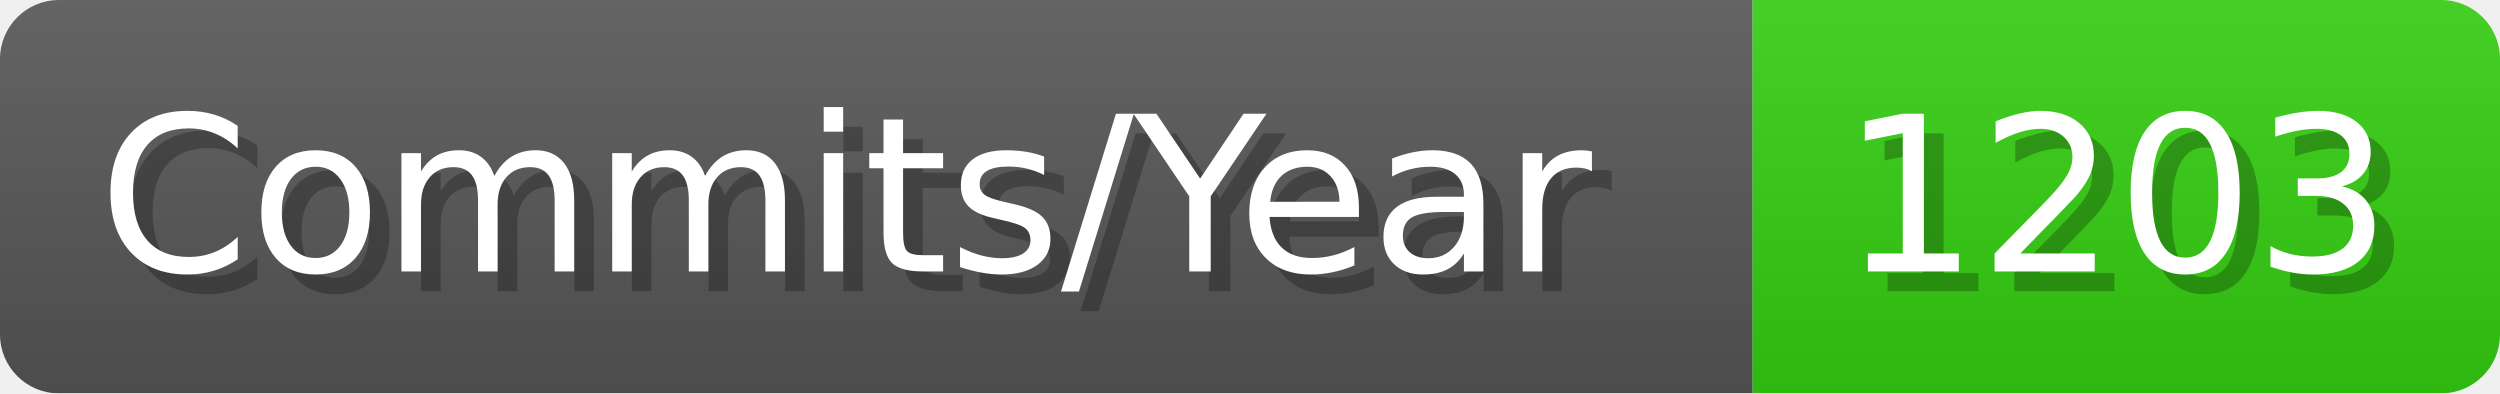
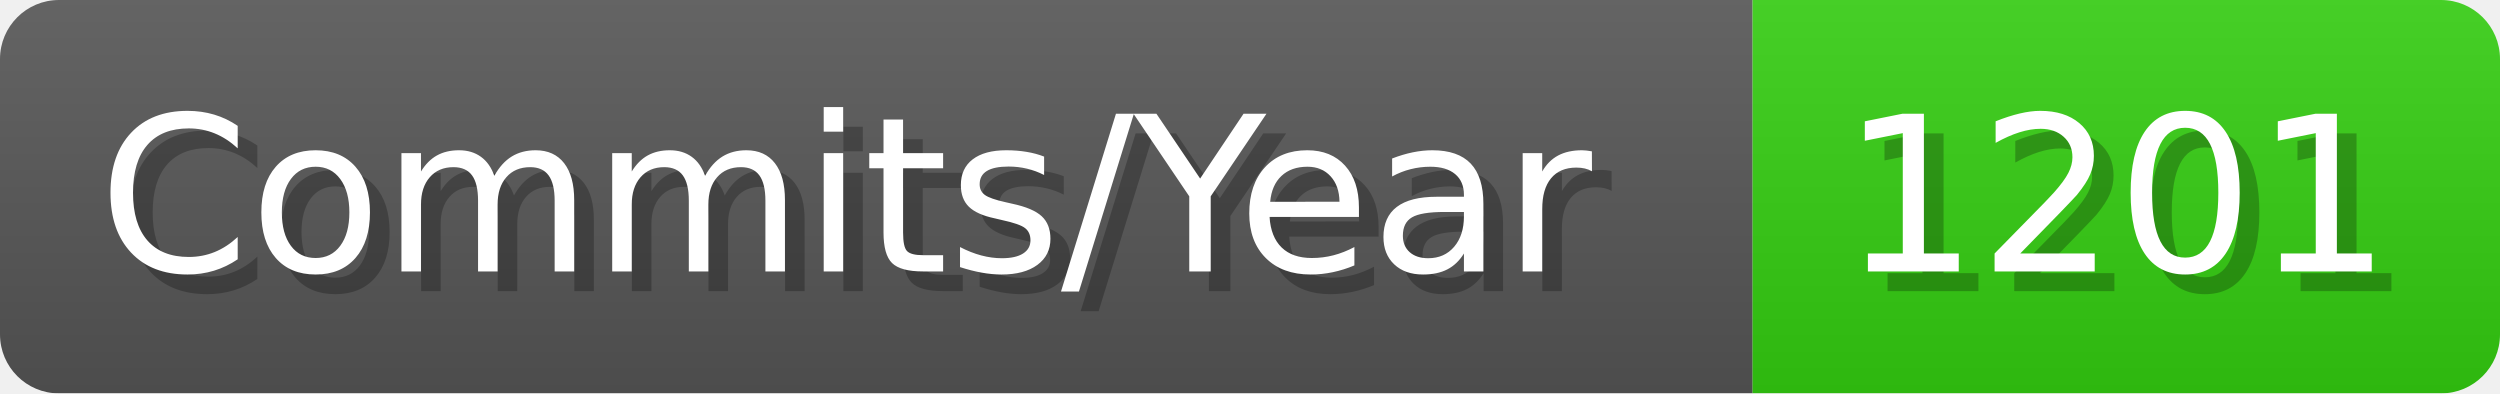
- <svg xmlns="http://www.w3.org/2000/svg" width="127.1" height="20" viewBox="0 0 1271 200" role="img" aria-label="Commits/Year: 1203">
+ <svg xmlns="http://www.w3.org/2000/svg" width="127.1" height="20" viewBox="0 0 1271 200" role="img" aria-label="Commits/Year: 1201">
  <linearGradient id="aUPdi" x2="0" y2="100%">
    <stop offset="0" stop-opacity=".1" stop-color="#EEE" />
    <stop offset="1" stop-opacity=".1" />
  </linearGradient>
  <mask id="WfAiQ">
    <rect width="1271" height="200" rx="30" fill="#FFF" />
  </mask>
  <g mask="url(#WfAiQ)">
    <rect width="891" height="200" fill="#555" />
    <rect width="380" height="200" fill="#3C1" x="891" />
    <rect width="1271" height="200" fill="url(#aUPdi)" />
  </g>
  <g aria-hidden="true" fill="#fff" text-anchor="start" font-family="Verdana,DejaVu Sans,sans-serif" font-size="110">
    <text x="60" y="148" textLength="791" fill="#000" opacity="0.25">Commits/Year</text>
    <text x="50" y="138" textLength="791">Commits/Year</text>
-     <text x="946" y="148" textLength="280" fill="#000" opacity="0.25">1203</text>
-     <text x="936" y="138" textLength="280">1203</text>
+     <text x="946" y="148" textLength="280" fill="#000" opacity="0.25">1201</text>
+     <text x="936" y="138" textLength="280">1201</text>
  </g>
</svg>
